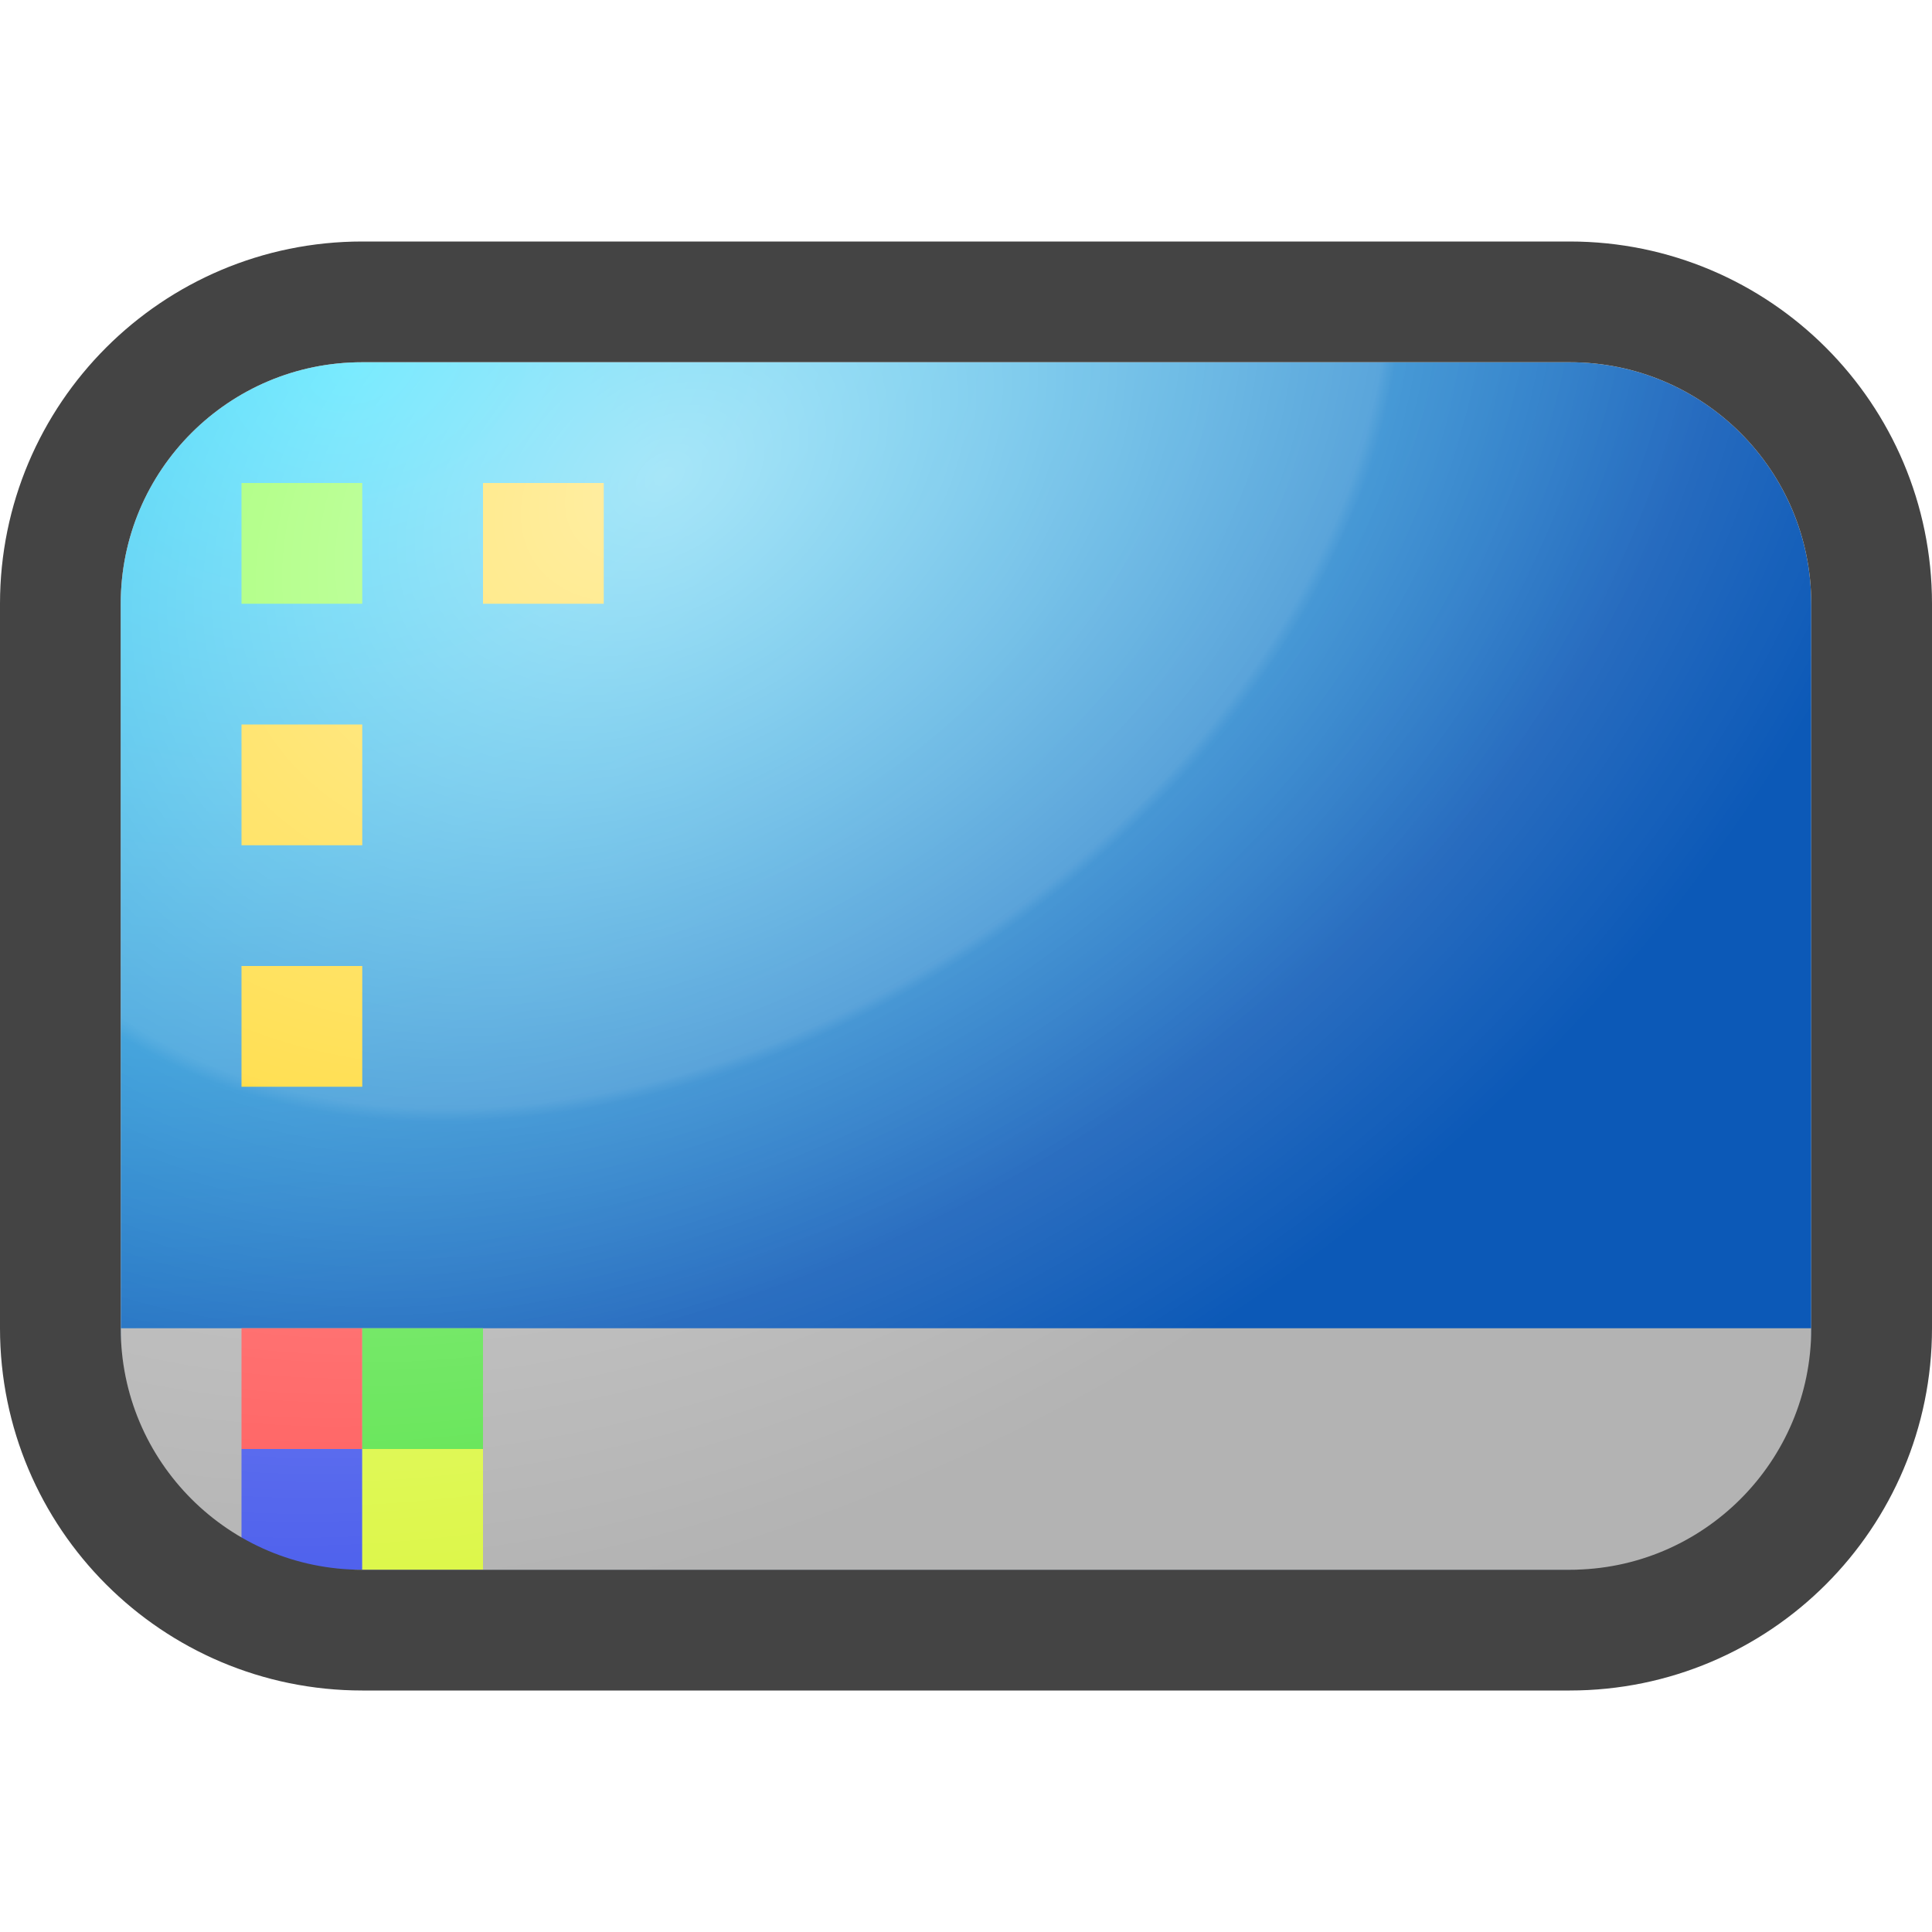
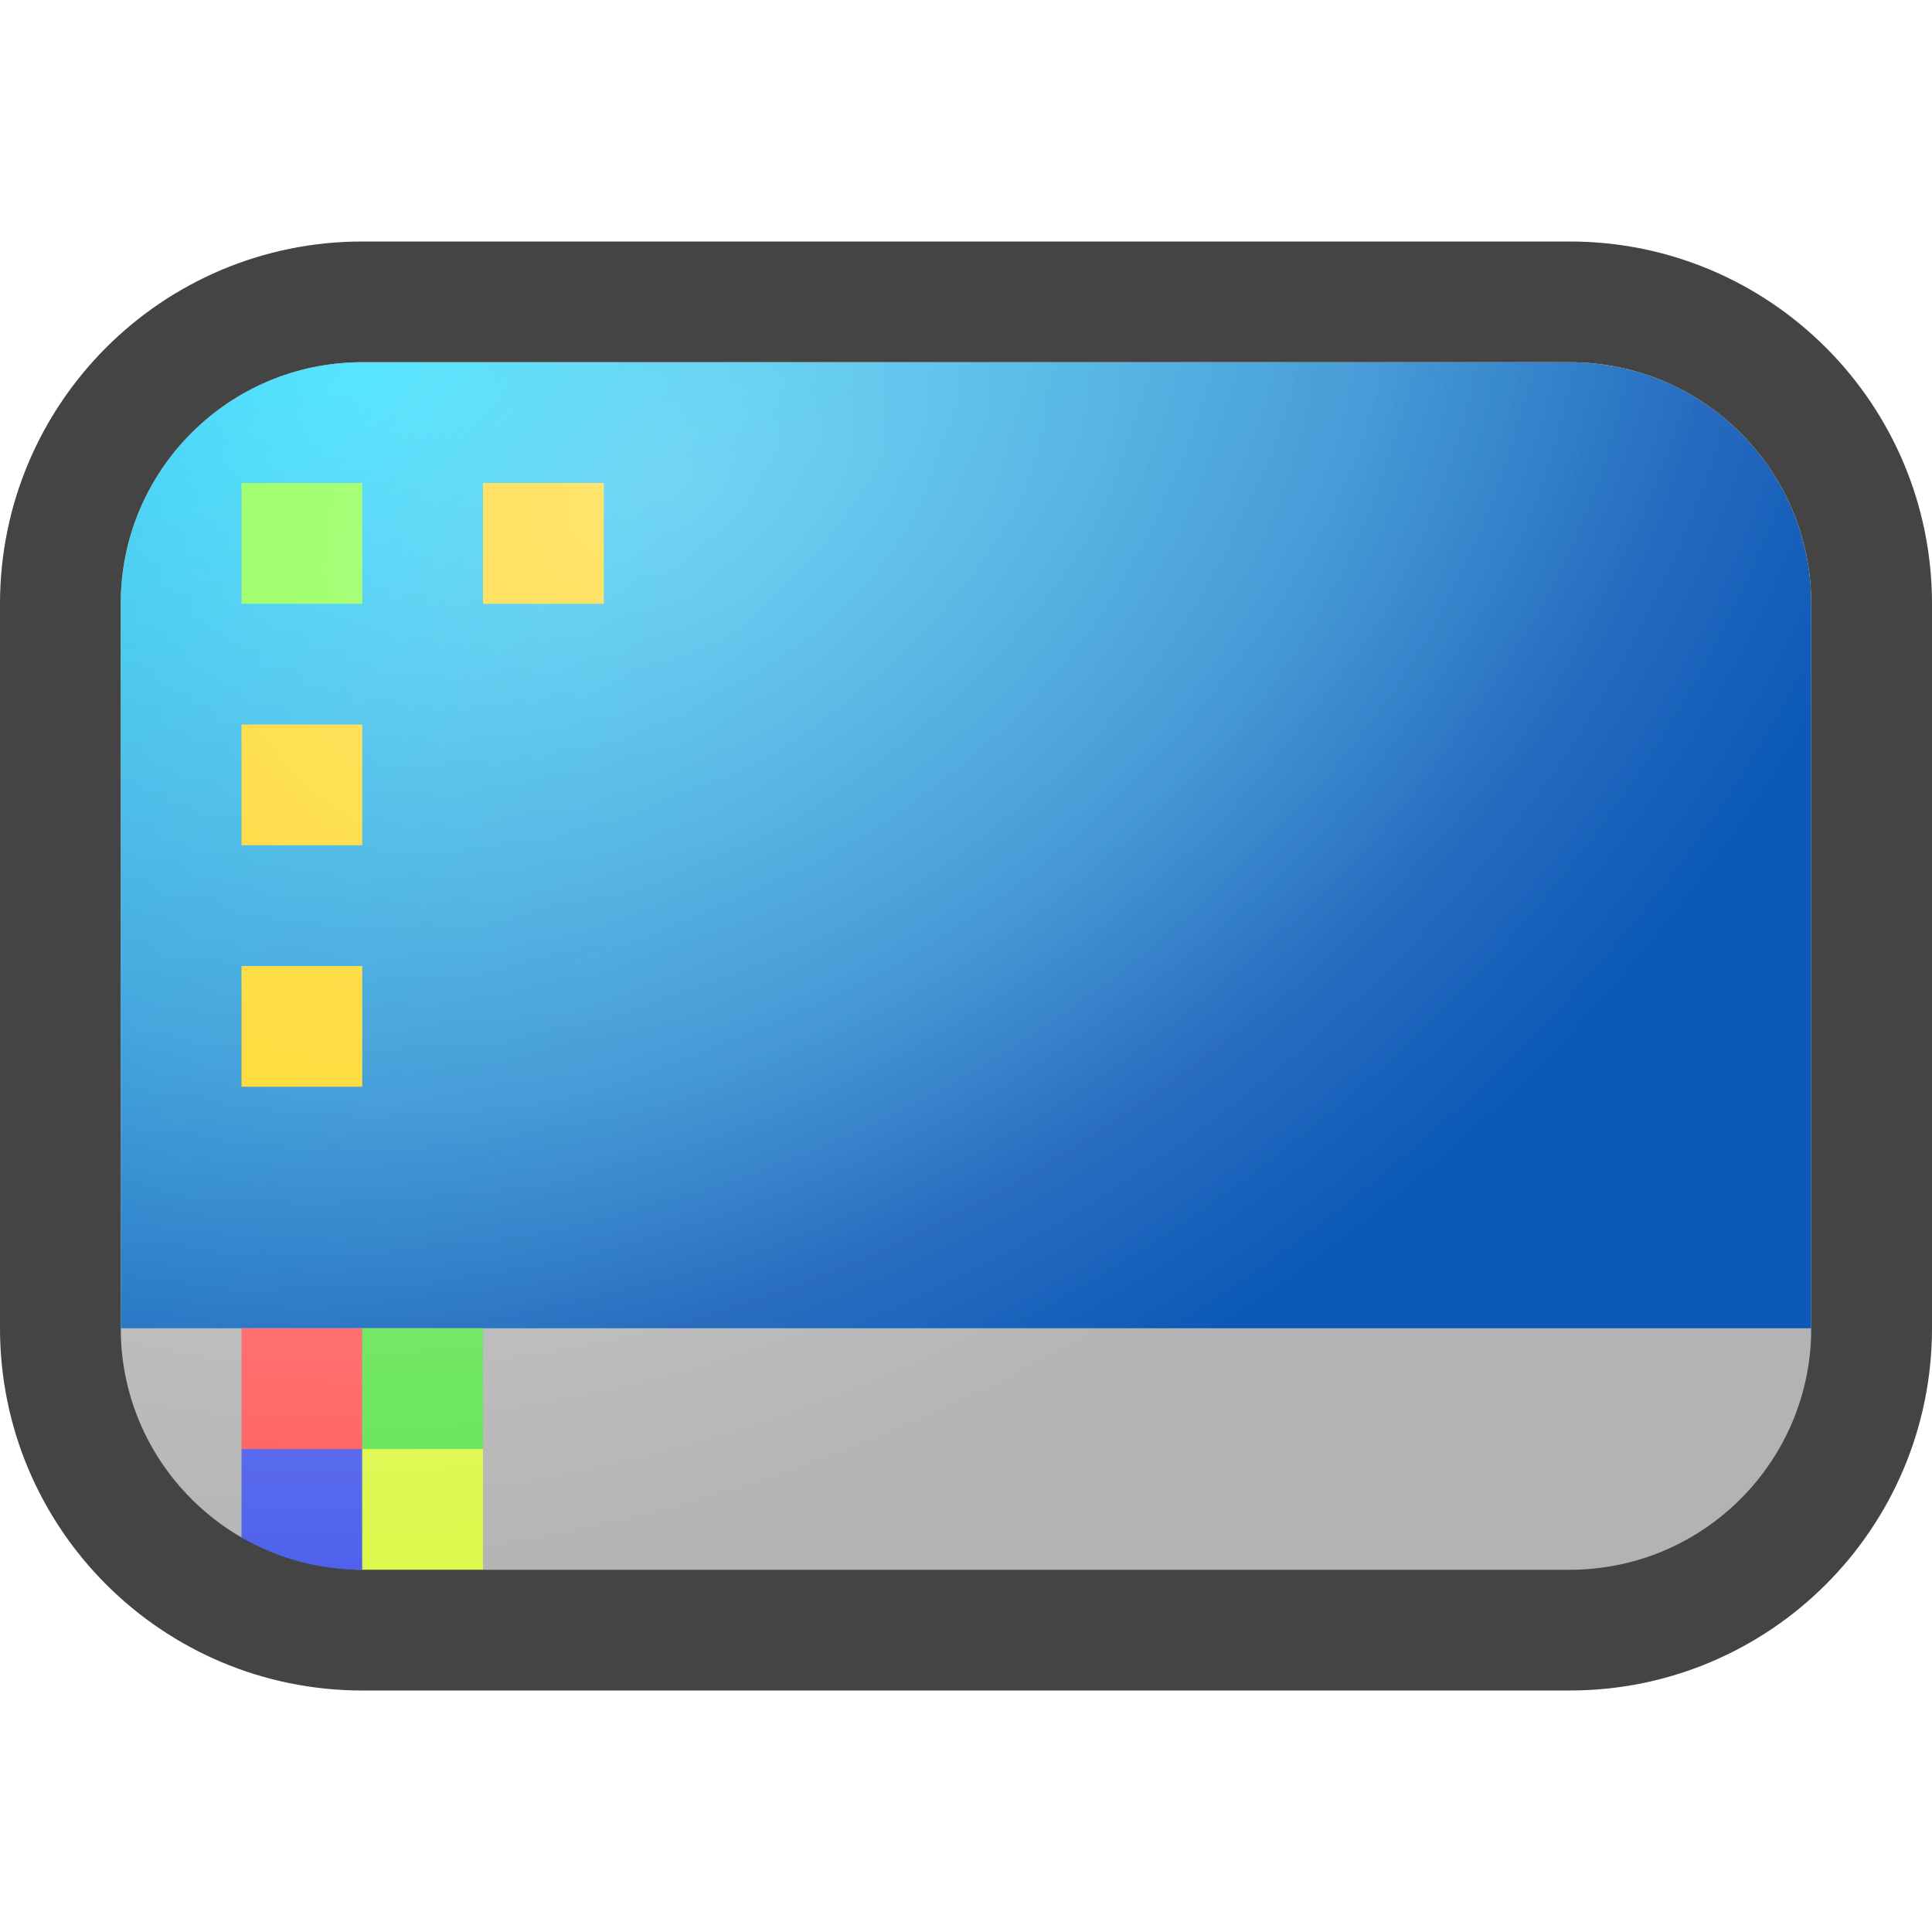
<svg xmlns="http://www.w3.org/2000/svg" width="16" height="16" viewBox="0 0 16 16" fill="none">
  <rect x="1" y="3" width="14" height="10" rx="2" fill="url(#paint0_radial_347_1125)" />
  <rect x="1" y="11" width="14" height="2" fill="#B3B3B3" />
  <rect x="2" y="11" width="1" height="1" fill="#FF5959" />
  <rect x="3" y="11" width="1" height="1" fill="#5DE44E" />
  <rect x="2" y="12" width="1" height="1" fill="#4A5DEC" />
  <rect x="3" y="12" width="1" height="1" fill="#DCF746" />
  <rect x="0.5" y="2.5" width="15" height="11" rx="2.5" stroke="#444444" />
  <rect x="2" y="4" width="1" height="1" fill="#75FF2A" />
  <rect x="4" y="4" width="1" height="1" fill="#FFD000" />
  <rect x="2" y="8" width="1" height="1" fill="#FFD000" />
  <rect x="2" y="6" width="1" height="1" fill="#FFD000" />
  <rect x="1" y="3" width="14" height="10" rx="2" fill="url(#paint1_radial_347_1125)" />
  <defs>
    <radialGradient id="paint0_radial_347_1125" cx="0" cy="0" r="1" gradientUnits="userSpaceOnUse" gradientTransform="translate(3 3) rotate(72.646) scale(8.38153 11.7341)">
      <stop stop-color="#00D9FF" />
      <stop offset="1" stop-color="#0C59B7" />
    </radialGradient>
    <radialGradient id="paint1_radial_347_1125" cx="0" cy="0" r="1" gradientUnits="userSpaceOnUse" gradientTransform="translate(5.5 4) rotate(57.2648) scale(8.32166 11.6503)">
-       <stop stop-color="white" stop-opacity="0.65" />
-       <stop offset="0.548" stop-color="white" stop-opacity="0.33" />
-       <stop offset="0.56" stop-color="white" stop-opacity="0.25" />
+       <stop stop-color="white" stop-opacity="0.44" />
+       <stop offset="0.548" stop-color="white" stop-opacity="0.25" />
+       <stop offset="0.56" stop-color="white" stop-opacity="0.24" />
      <stop offset="1" stop-color="white" stop-opacity="0" />
    </radialGradient>
  </defs>
</svg>
